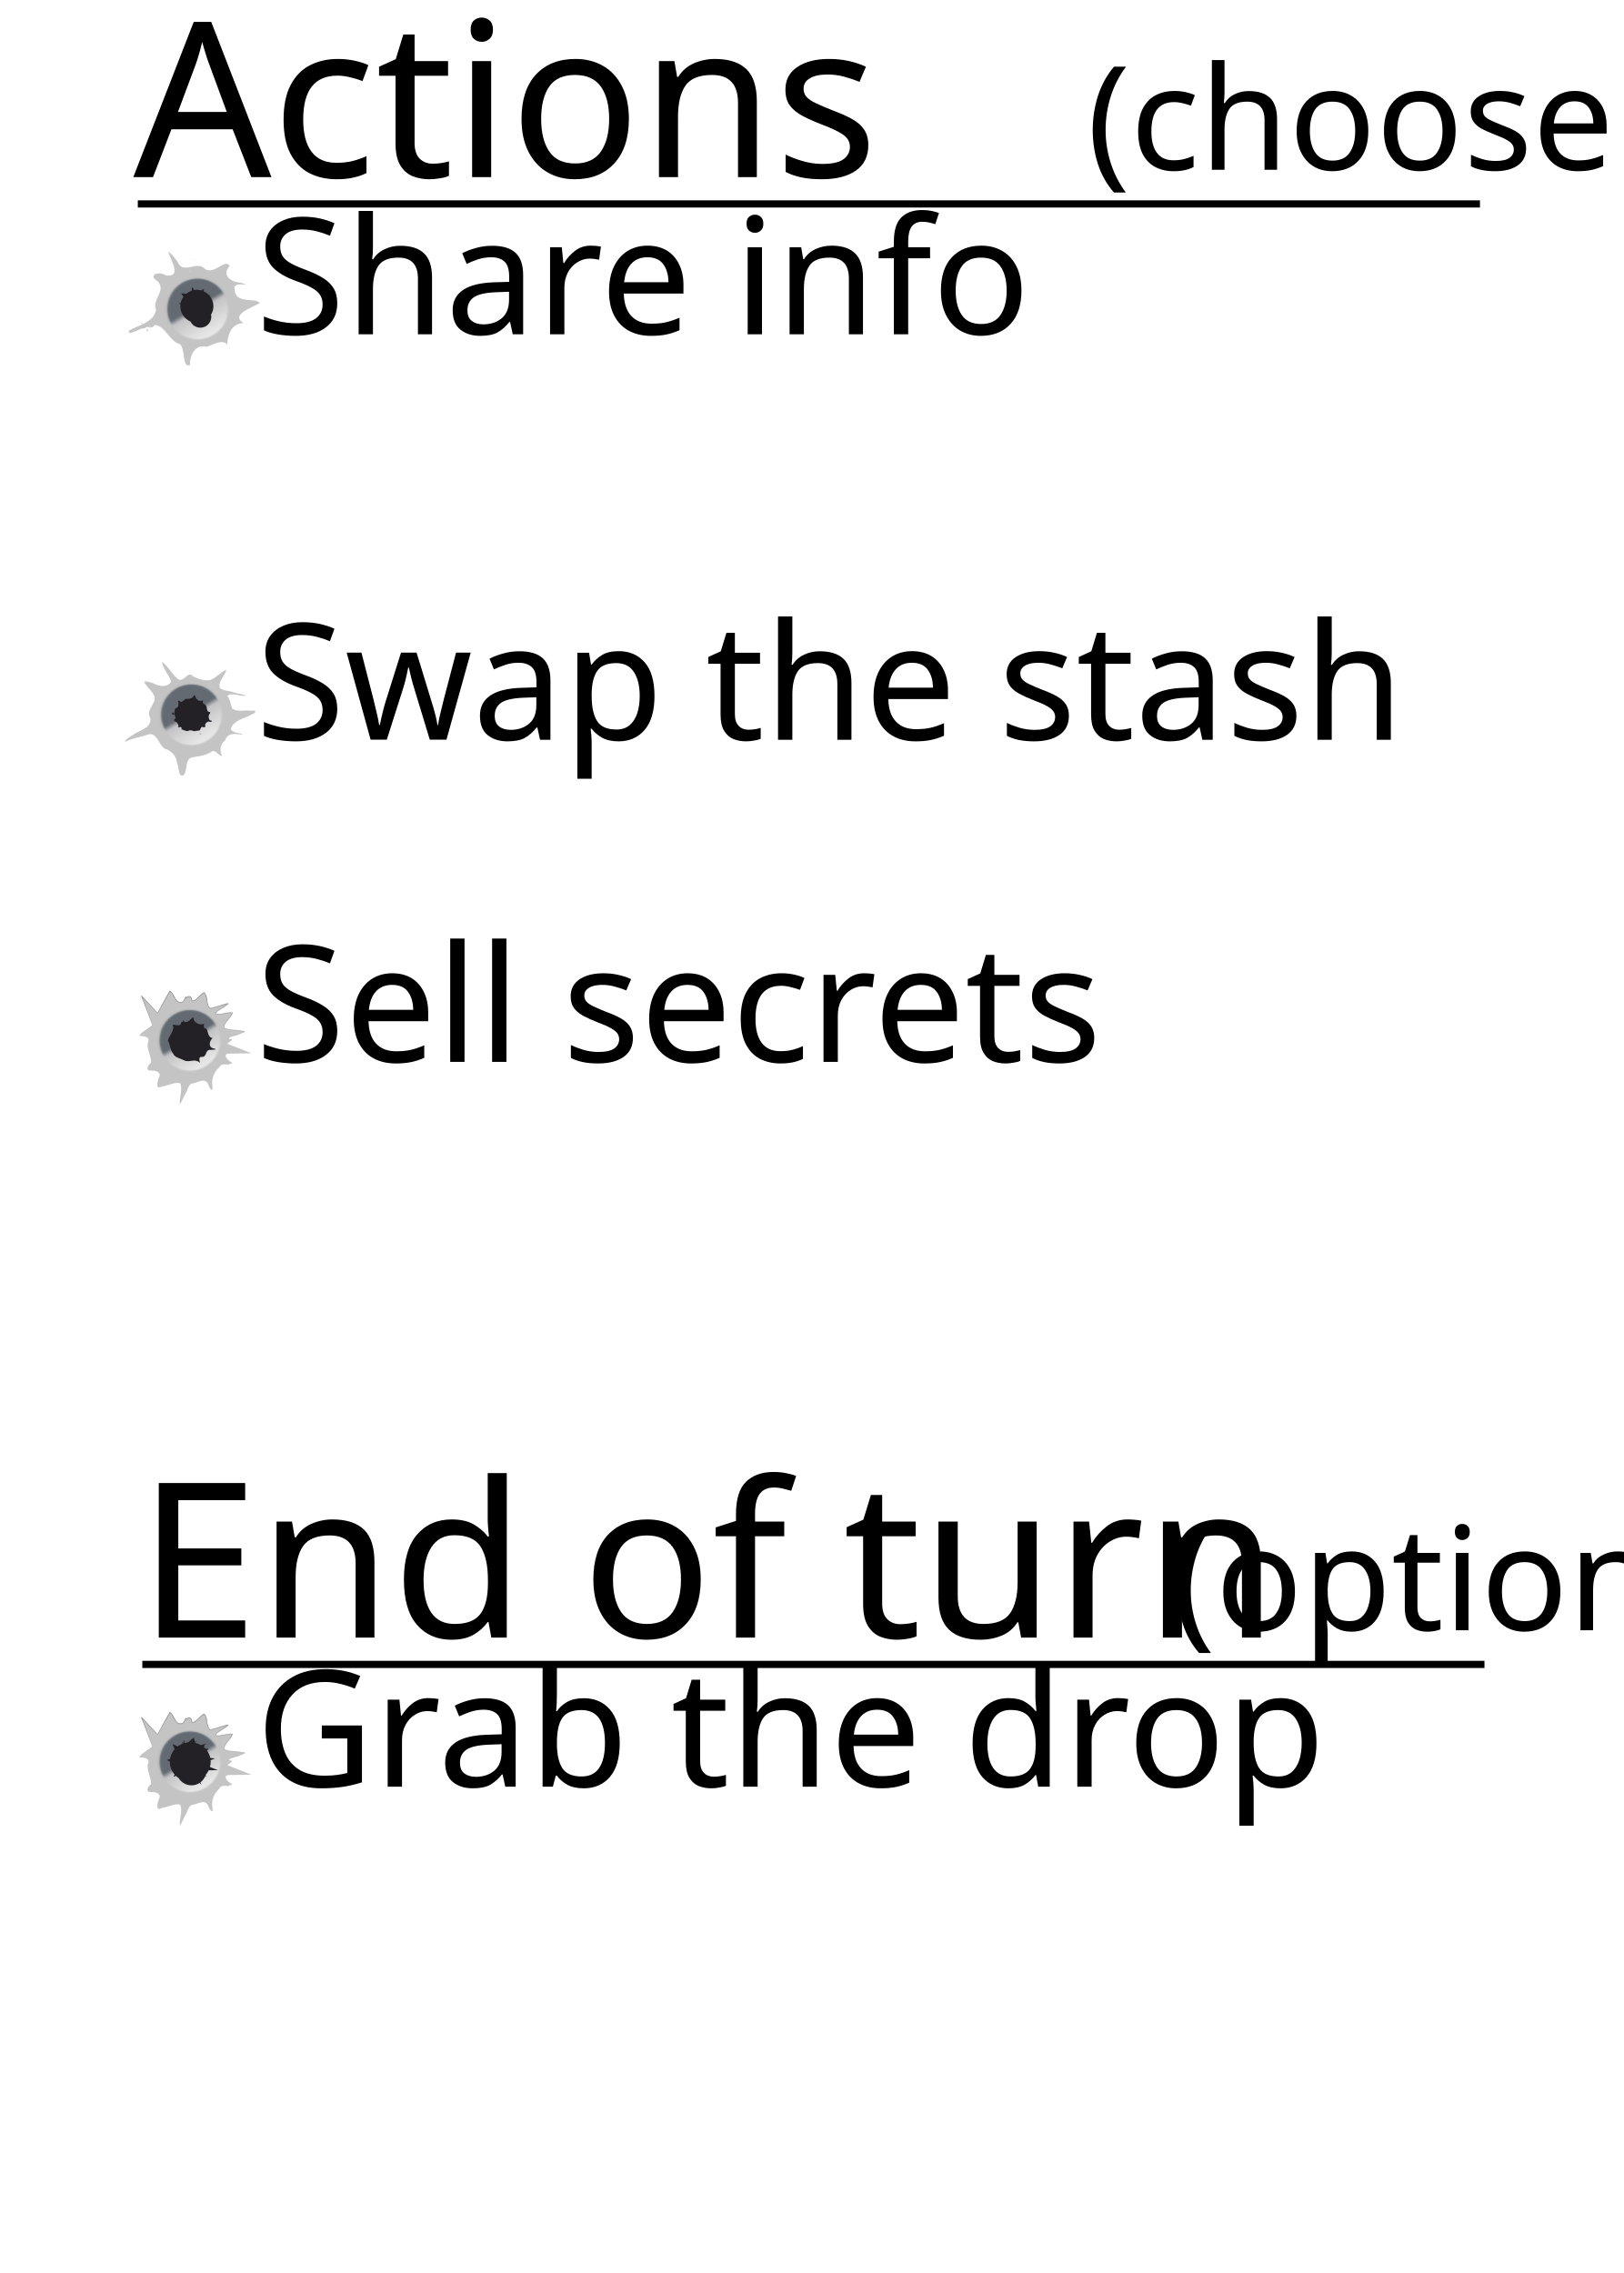
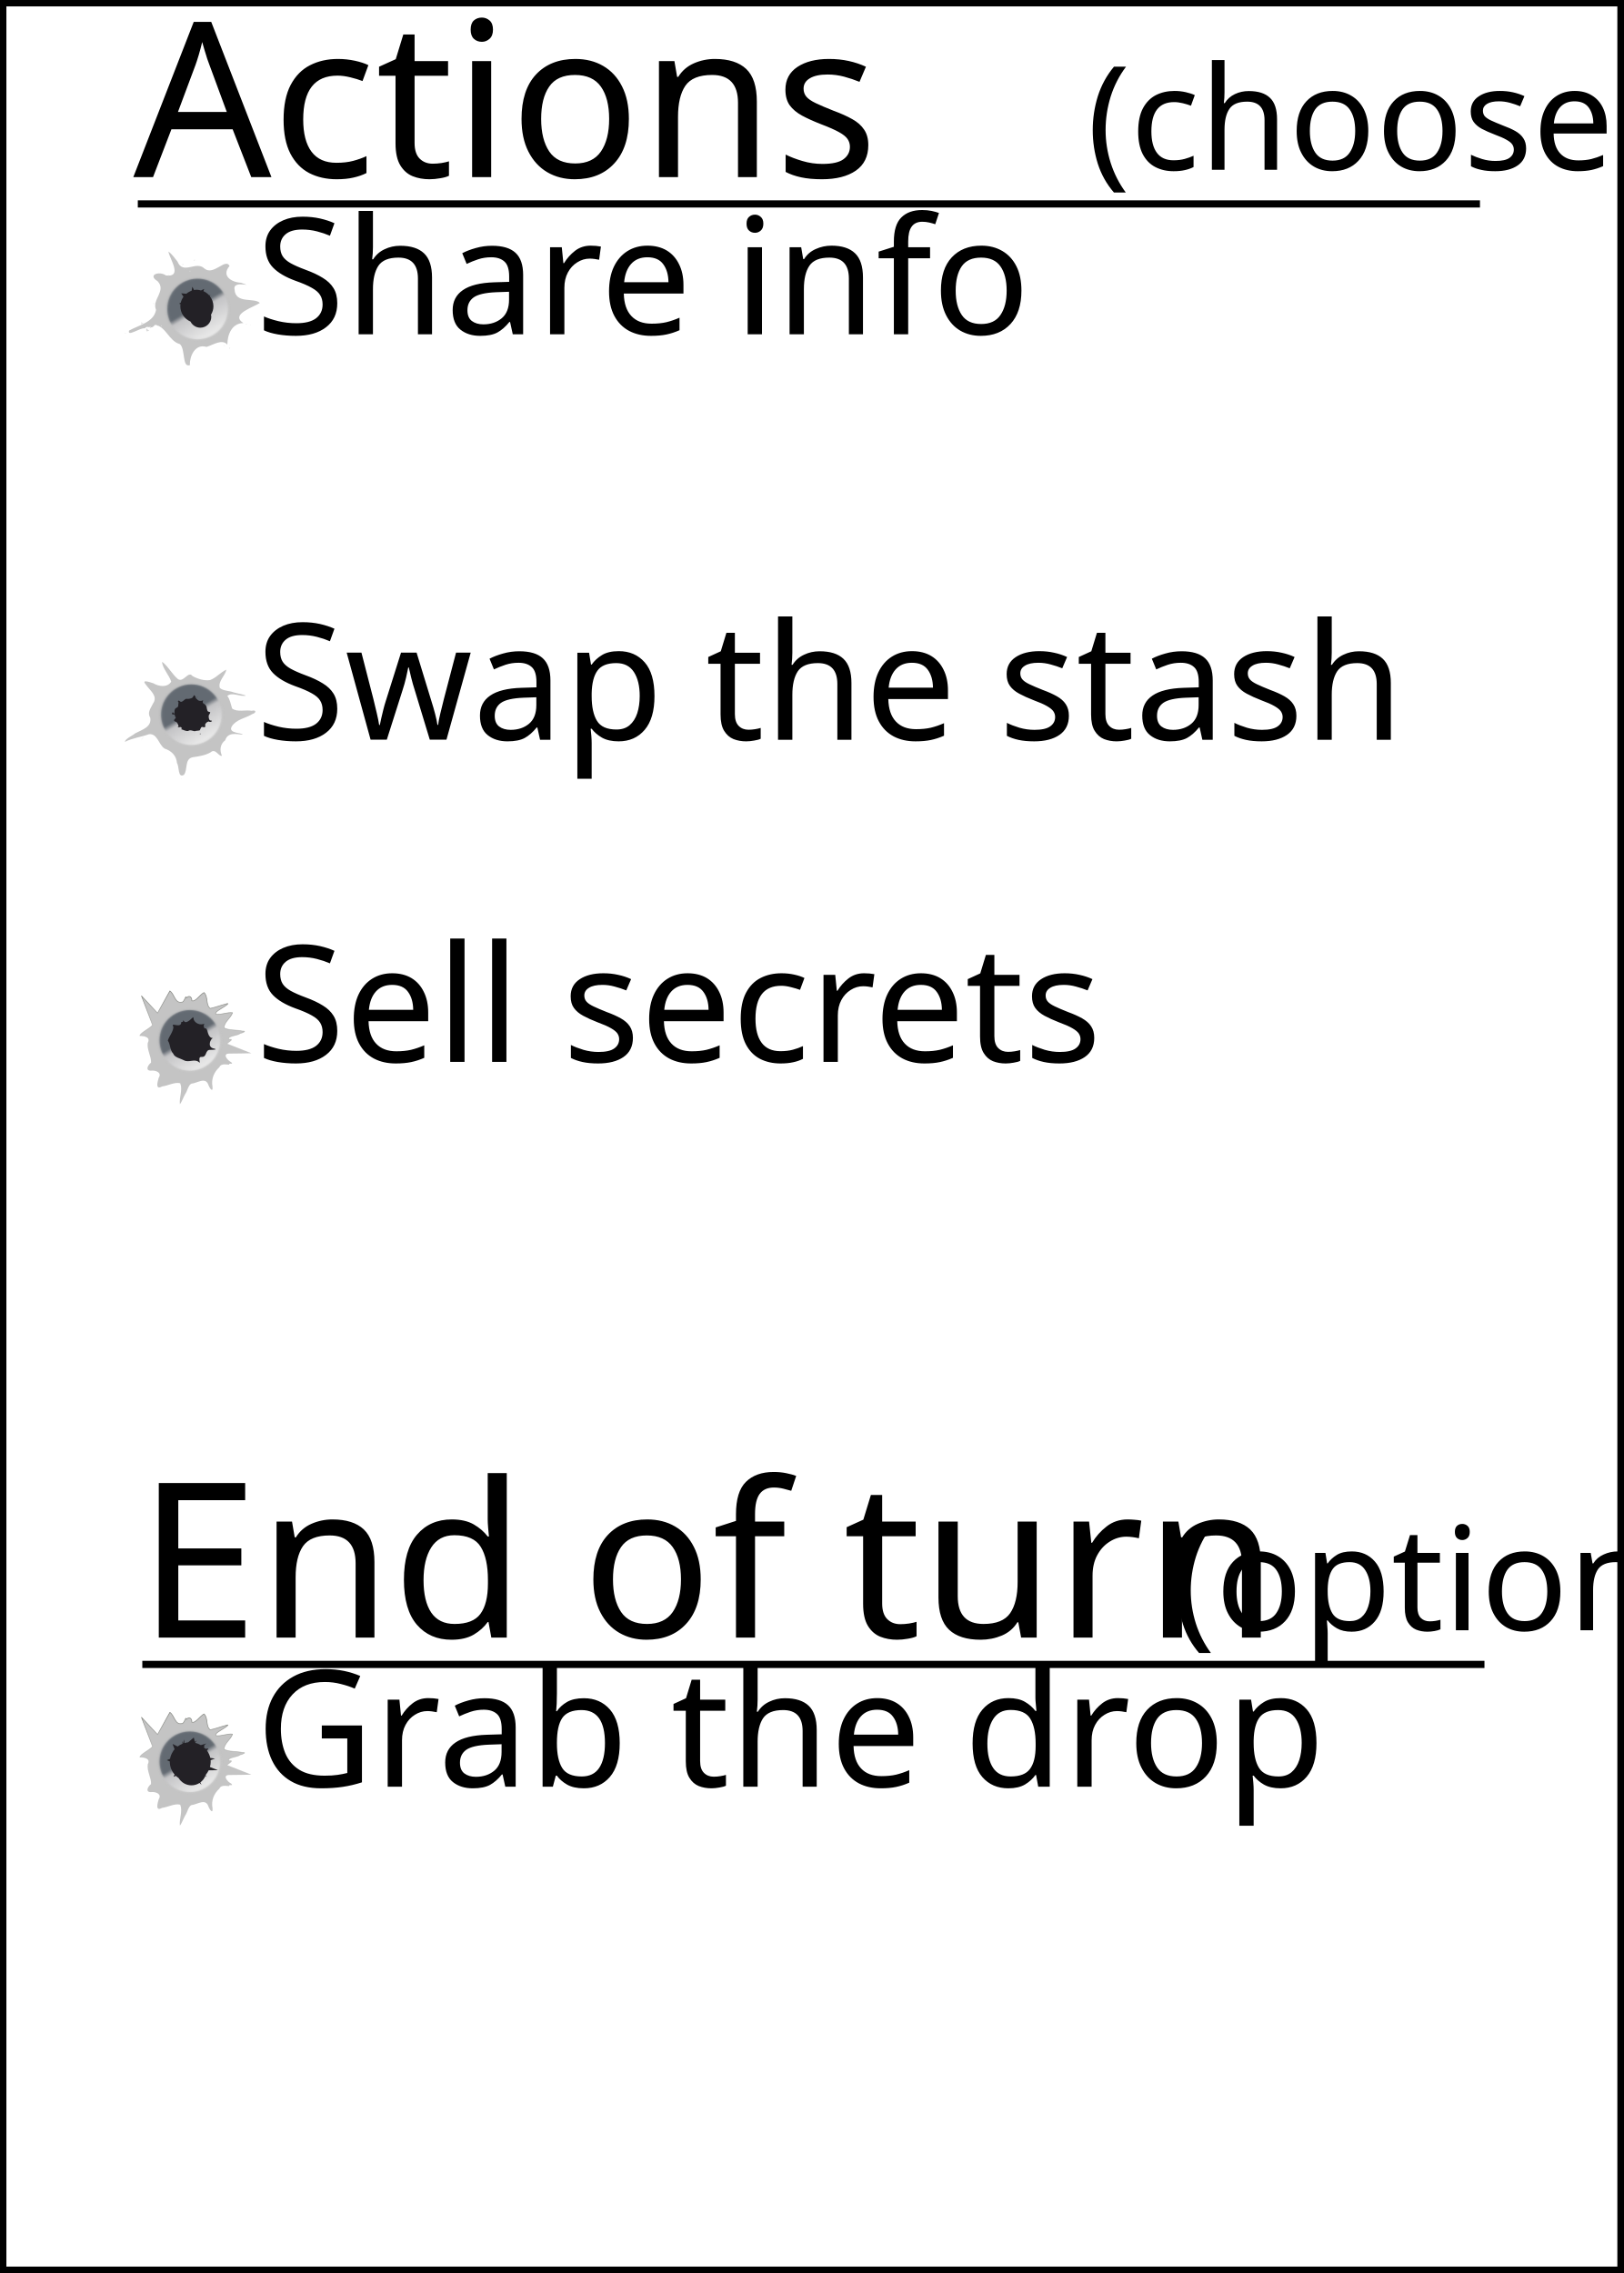
<svg xmlns="http://www.w3.org/2000/svg" xmlns:xlink="http://www.w3.org/1999/xlink" width="2.5in" height="3.5in" viewBox="0 0 225 315" id="svg2" version="1.1">
  <defs id="defs4">
    <clipPath clipPathUnits="userSpaceOnUse" id="clipPath4487">
      <rect y="217.061" x="289.868" height="315" width="225" id="rect4489" style="opacity:1;fill:#000000;fill-opacity:1;fill-rule:evenodd;stroke:none;stroke-width:1px;stroke-linecap:butt;stroke-linejoin:miter;stroke-opacity:1" />
    </clipPath>
    <clipPath id="clipPath4487-1" clipPathUnits="userSpaceOnUse">
      <rect style="opacity:1;fill:#000000;fill-opacity:1;fill-rule:evenodd;stroke:none;stroke-width:1px;stroke-linecap:butt;stroke-linejoin:miter;stroke-opacity:1" id="rect4489-6" width="225" height="315" x="289.868" y="217.061" />
    </clipPath>
    <filter id="filter4176" style="color-interpolation-filters:sRGB;">
      <feGaussianBlur id="feGaussianBlur4178" result="blur" stdDeviation="3.13" />
      <feComposite id="feComposite4180" result="composite1" operator="atop" in2="blur" in="SourceGraphic" />
      <feComposite id="feComposite4182" result="composite2" operator="in" in2="composite1" />
      <feComposite id="feComposite4184" result="composite3" operator="in" in2="composite2" />
    </filter>
    <filter id="filter4250" style="color-interpolation-filters:sRGB;">
      <feGaussianBlur id="feGaussianBlur4252" result="blur" stdDeviation="15.894" />
      <feComposite id="feComposite4254" result="composite1" operator="atop" in2="blur" in="SourceGraphic" />
      <feComposite id="feComposite4256" result="composite2" operator="in" in2="composite1" />
      <feComposite id="feComposite4258" result="composite3" operator="in" in2="composite2" />
    </filter>
    <clipPath clipPathUnits="userSpaceOnUse" id="clipPath4487-7">
      <rect y="217.061" x="289.868" height="315" width="225" id="rect4489-8" style="opacity:1;fill:#000000;fill-opacity:1;fill-rule:evenodd;stroke:none;stroke-width:1px;stroke-linecap:butt;stroke-linejoin:miter;stroke-opacity:1" />
    </clipPath>
    <filter style="color-interpolation-filters:sRGB;" id="filter4159">
      <feGaussianBlur stdDeviation="3.13" result="blur" id="feGaussianBlur4161" />
      <feComposite in="SourceGraphic" in2="blur" operator="atop" result="composite1" id="feComposite4163" />
      <feComposite in2="composite1" operator="in" result="composite2" id="feComposite4165" />
      <feComposite in2="composite2" operator="in" result="composite3" id="feComposite4167" />
    </filter>
    <clipPath id="clipPath4359" clipPathUnits="userSpaceOnUse">
      <rect style="opacity:1;fill:#2d78ba;fill-opacity:1;fill-rule:evenodd;stroke:none;stroke-width:1px;stroke-linecap:butt;stroke-linejoin:miter;stroke-opacity:1" id="rect4361" width="503.893" height="705.45" x="-1014.725" y="-323.922" />
    </clipPath>
    <filter id="filter4316-3" style="color-interpolation-filters:sRGB">
      <feGaussianBlur id="feGaussianBlur4318-7" result="blur" stdDeviation="5" />
      <feComposite id="feComposite4320-6" result="composite1" operator="atop" in2="blur" in="SourceGraphic" />
      <feComposite id="feComposite4322-7" result="composite2" operator="in" in2="composite1" />
      <feComposite id="feComposite4324-4" result="composite3" operator="in" in2="composite2" />
    </filter>
    <clipPath clipPathUnits="userSpaceOnUse" id="clipPath4337">
      <rect style="opacity:1;fill:#442a0b;fill-opacity:1;fill-rule:evenodd;stroke:none;stroke-width:1px;stroke-linecap:butt;stroke-linejoin:miter;stroke-opacity:1" id="rect4339" width="270.947" height="379.325" x="-368.422" y="-89.322" />
    </clipPath>
    <clipPath id="clipPath4487-6" clipPathUnits="userSpaceOnUse">
      <rect style="opacity:1;fill:#000000;fill-opacity:1;fill-rule:evenodd;stroke:none;stroke-width:1px;stroke-linecap:butt;stroke-linejoin:miter;stroke-opacity:1" id="rect4489-0" width="225" height="315" x="289.868" y="217.061" />
    </clipPath>
    <clipPath id="clipPath4644" clipPathUnits="userSpaceOnUse">
      <rect style="opacity:1;fill:#1b3a55;fill-opacity:1;fill-rule:evenodd;stroke:none;stroke-width:1px;stroke-linecap:butt;stroke-linejoin:miter;stroke-opacity:1" id="rect4646" width="225" height="315" x="289.868" y="217.061" />
    </clipPath>
    <clipPath clipPathUnits="userSpaceOnUse" id="clipPath4487-7-5">
      <rect y="217.061" x="289.868" height="315" width="225" id="rect4489-1" style="opacity:1;fill:#000000;fill-opacity:1;fill-rule:evenodd;stroke:none;stroke-width:1px;stroke-linecap:butt;stroke-linejoin:miter;stroke-opacity:1" />
    </clipPath>
    <clipPath clipPathUnits="userSpaceOnUse" id="clipPath4644-9">
      <rect y="217.061" x="289.868" height="315" width="225" id="rect4646-0" style="opacity:1;fill:#1b3a55;fill-opacity:1;fill-rule:evenodd;stroke:none;stroke-width:1px;stroke-linecap:butt;stroke-linejoin:miter;stroke-opacity:1" />
    </clipPath>
    <filter style="color-interpolation-filters:sRGB;" id="filter4169">
      <feGaussianBlur stdDeviation="64.59" result="blur" id="feGaussianBlur4171" />
      <feComposite in="SourceGraphic" in2="blur" operator="atop" result="composite1" id="feComposite4173" />
      <feComposite in2="composite1" operator="in" result="composite2" id="feComposite4175" />
      <feComposite in2="composite2" operator="in" result="composite3" id="feComposite4177" />
    </filter>
    <clipPath clipPathUnits="userSpaceOnUse" id="clipPath4185">
      <rect style="opacity:0.214;fill:#ff0000;fill-opacity:1" id="rect4187" width="628.571" height="874.286" x="544.154" y="-656.51" />
    </clipPath>
    <filter style="color-interpolation-filters:sRGB;" id="filter4249">
      <feColorMatrix values="9.021 0 0 4.071 -4.011 0 9.021 0 4.071 -4.011 0 0 9.021 4.071 -4.011 0 0 0 1 0" id="feColorMatrix4251" />
    </filter>
    <filter style="color-interpolation-filters:sRGB;" id="filter4283">
      <feGaussianBlur stdDeviation="3.13" result="blur" id="feGaussianBlur4285" />
      <feComposite in="SourceGraphic" in2="blur" operator="atop" result="composite1" id="feComposite4287" />
      <feComposite in2="composite1" operator="in" result="composite2" id="feComposite4289" />
      <feComposite in2="composite2" operator="in" result="composite3" id="feComposite4291" />
    </filter>
    <filter style="color-interpolation-filters:sRGB;" id="filter4564">
      <feColorMatrix values="2.86 -0.3 -0.3 0 0 -0.3 2.86 -0.3 0 0 -0.3 -0.3 2.86 0 0 0 0 0 1 0 " id="feColorMatrix4566" />
    </filter>
    <clipPath clipPathUnits="userSpaceOnUse" id="clipPath5019">
      <rect style="opacity:1;fill:#1b3a55;fill-opacity:1;fill-rule:evenodd;stroke:none;stroke-width:1px;stroke-linecap:butt;stroke-linejoin:miter;stroke-opacity:1" id="rect5021" width="652.476" height="913.466" x="634.955" y="-611.306" />
    </clipPath>
    <filter id="filter4316" style="color-interpolation-filters:sRGB;">
      <feGaussianBlur id="feGaussianBlur4318" result="blur" stdDeviation="5" />
      <feComposite id="feComposite4320" result="composite1" operator="atop" in2="blur" in="SourceGraphic" />
      <feComposite id="feComposite4322" result="composite2" operator="in" in2="composite1" />
      <feComposite id="feComposite4324" result="composite3" operator="in" in2="composite2" />
    </filter>
    <clipPath clipPathUnits="userSpaceOnUse" id="clipPath5019-2">
      <rect style="opacity:1;fill:#1b3a55;fill-opacity:1;fill-rule:evenodd;stroke:none;stroke-width:1px;stroke-linecap:butt;stroke-linejoin:miter;stroke-opacity:1" id="rect5021-4" width="652.476" height="913.466" x="634.955" y="-611.306" />
    </clipPath>
    <filter style="color-interpolation-filters:sRGB" id="filter4564-0">
      <feColorMatrix values="2.86 -0.3 -0.3 0 0 -0.3 2.86 -0.3 0 0 -0.3 -0.3 2.86 0 0 0 0 0 1 0 " id="feColorMatrix4566-8" />
    </filter>
    <filter style="color-interpolation-filters:sRGB" id="filter4283-3">
      <feGaussianBlur stdDeviation="3.13" result="blur" id="feGaussianBlur4285-8" />
      <feComposite in="SourceGraphic" in2="blur" operator="atop" result="composite1" id="feComposite4287-4" />
      <feComposite in2="composite1" operator="in" result="composite2" id="feComposite4289-2" />
      <feComposite in2="composite2" operator="in" result="composite3" id="feComposite4291-5" />
    </filter>
    <clipPath id="clipPath4359-9" clipPathUnits="userSpaceOnUse">
      <rect style="opacity:1;fill:#2d78ba;fill-opacity:1;fill-rule:evenodd;stroke:none;stroke-width:1px;stroke-linecap:butt;stroke-linejoin:miter;stroke-opacity:1" id="rect4361-8" width="503.893" height="705.45" x="-1014.725" y="-323.922" />
    </clipPath>
    <clipPath clipPathUnits="userSpaceOnUse" id="clipPath4602">
      <rect y="210.709" x="268.872" height="310.407" width="221.719" id="rect4604" style="opacity:1;fill:#42004f;fill-opacity:1;fill-rule:evenodd;stroke:none;stroke-width:1px;stroke-linecap:butt;stroke-linejoin:miter;stroke-opacity:1" />
    </clipPath>
    <clipPath clipPathUnits="userSpaceOnUse" id="clipPath4284">
      <rect style="opacity:1;fill:#42004f;fill-opacity:1;fill-rule:evenodd;stroke:none;stroke-width:1px;stroke-linecap:butt;stroke-linejoin:miter;stroke-opacity:1" id="rect4286" width="225" height="315" x="289.868" y="217.061" />
    </clipPath>
    <linearGradient id="linearGradient4192">
      <stop style="stop-color:#888a85;stop-opacity:1;" offset="0" id="stop4194" />
      <stop style="stop-color:#888a85;stop-opacity:0;" offset="1" id="stop4196" />
    </linearGradient>
    <linearGradient id="linearGradient4089">
      <stop style="stop-color:#636a72;stop-opacity:1;" offset="0" id="stop4091" />
      <stop id="stop4097" offset="0.416" style="stop-color:#636a72;stop-opacity:1" />
      <stop style="stop-color:#c4c4c6;stop-opacity:1" offset="0.515" id="stop4099" />
      <stop style="stop-color:#e7e7e7;stop-opacity:1" offset="1" id="stop4093" />
    </linearGradient>
    <linearGradient xlink:href="#linearGradient4192" id="linearGradient4372" gradientUnits="userSpaceOnUse" gradientTransform="translate(-42,-169)" x1="125.959" y1="244.126" x2="125.117" y2="267.638" />
    <linearGradient xlink:href="#linearGradient4089" id="linearGradient4374" gradientUnits="userSpaceOnUse" x1="111.267" y1="255.702" x2="120.723" y2="269.105" />
    <filter id="filter4141-2">
      <feGaussianBlur stdDeviation="0.35" id="feGaussianBlur4143-9" />
    </filter>
    <linearGradient xlink:href="#linearGradient4192" id="linearGradient4619" gradientUnits="userSpaceOnUse" gradientTransform="matrix(1.49614,0,0,1.49614,-85.83291,-256.1351)" x1="125.959" y1="244.126" x2="125.117" y2="267.638" />
    <linearGradient xlink:href="#linearGradient4089" id="linearGradient4210-4" gradientUnits="userSpaceOnUse" x1="111.267" y1="255.702" x2="120.723" y2="269.105" />
    <linearGradient xlink:href="#linearGradient4089" id="linearGradient4237" gradientUnits="userSpaceOnUse" x1="111.267" y1="255.702" x2="120.723" y2="269.105" />
    <linearGradient xlink:href="#linearGradient4089" id="linearGradient4392" gradientUnits="userSpaceOnUse" x1="111.267" y1="255.702" x2="120.723" y2="269.105" />
    <linearGradient xlink:href="#linearGradient4192" id="linearGradient4648" gradientUnits="userSpaceOnUse" gradientTransform="matrix(1.49614,0,0,1.49614,-85.83291,-256.1351)" x1="125.959" y1="244.126" x2="125.117" y2="267.638" />
  </defs>
  <g id="layer1" transform="translate(-289.8679,-217.0612)">
    <g id="g4371" transform="translate(-0.6249959,-5.999956)">
      <text xml:space="preserve" style="font-style:normal;font-weight:normal;font-size:40px;line-height:125%;font-family:sans-serif;text-align:start;letter-spacing:0px;word-spacing:0px;text-anchor:start;fill:#000000;fill-opacity:1;stroke:none;stroke-width:1px;stroke-linecap:butt;stroke-linejoin:miter;stroke-opacity:1" x="308.964" y="247.604" id="text4213">
        <tspan x="308.964" y="247.604" style="font-style:normal;font-variant:normal;font-weight:normal;font-stretch:normal;font-size:30px;font-family:'RM Typerighter old';-inkscape-font-specification:'RM Typerighter old';text-align:start;text-anchor:start" id="tspan4215">Actions</tspan>
      </text>
      <text id="text4262" y="246.588" x="441.116" style="font-style:normal;font-weight:normal;font-size:20px;line-height:125%;font-family:sans-serif;text-align:start;letter-spacing:0px;word-spacing:0px;text-anchor:start;fill:#000000;fill-opacity:1;stroke:none;stroke-width:1px;stroke-linecap:butt;stroke-linejoin:miter;stroke-opacity:1" xml:space="preserve">
        <tspan id="tspan4264" style="font-style:normal;font-variant:normal;font-weight:normal;font-stretch:normal;font-size:20px;font-family:'RM Typerighter old';-inkscape-font-specification:'RM Typerighter old';text-align:start;text-anchor:start" y="246.588" x="441.116">(choose one)</tspan>
      </text>
      <path id="path4305" d="m 309.589,251.323 185.98,0" style="fill:none;fill-rule:evenodd;stroke:#000000;stroke-width:0.995px;stroke-linecap:butt;stroke-linejoin:miter;stroke-opacity:1" />
    </g>
    <g id="g4379" transform="translate(0,196.3989)">
      <text id="text4383" y="247.604" x="308.964" style="font-style:normal;font-weight:normal;font-size:40px;line-height:125%;font-family:sans-serif;text-align:start;letter-spacing:0px;word-spacing:0px;text-anchor:start;fill:#000000;fill-opacity:1;stroke:none;stroke-width:1px;stroke-linecap:butt;stroke-linejoin:miter;stroke-opacity:1" xml:space="preserve">
        <tspan id="tspan4385" style="font-style:normal;font-variant:normal;font-weight:normal;font-stretch:normal;font-size:30px;font-family:'RM Typerighter old';-inkscape-font-specification:'RM Typerighter old';text-align:start;text-anchor:start" y="247.604" x="308.964">End of turn</tspan>
      </text>
      <text xml:space="preserve" style="font-style:normal;font-weight:normal;font-size:20px;line-height:125%;font-family:sans-serif;text-align:start;letter-spacing:0px;word-spacing:0px;text-anchor:start;fill:#000000;fill-opacity:1;stroke:none;stroke-width:1px;stroke-linecap:butt;stroke-linejoin:miter;stroke-opacity:1" x="452.288" y="246.588" id="text4387">
        <tspan x="452.288" y="246.588" style="font-style:normal;font-variant:normal;font-weight:normal;font-stretch:normal;font-size:20px;font-family:'RM Typerighter old';-inkscape-font-specification:'RM Typerighter old';text-align:start;text-anchor:start" id="tspan4389">(optional)</tspan>
      </text>
      <path style="fill:none;fill-rule:evenodd;stroke:#000000;stroke-width:0.995px;stroke-linecap:butt;stroke-linejoin:miter;stroke-opacity:1" d="m 309.589,251.323 185.98,0" id="path4391" />
    </g>
    <g id="g4824" transform="translate(0,-3.060227)">
      <flowRoot transform="translate(303.1763,330.6424)" style="font-style:normal;font-variant:normal;font-weight:normal;font-stretch:normal;font-size:7.5px;line-height:125%;font-family:Consolas;-inkscape-font-specification:Consolas;text-align:justify;letter-spacing:0px;word-spacing:0px;text-anchor:start;fill:#000000;fill-opacity:1;stroke:none;stroke-width:1px;stroke-linecap:butt;stroke-linejoin:miter;stroke-opacity:1" id="flowRoot4361" xml:space="preserve">
        <flowRegion id="flowRegion4363">
          <rect style="font-style:normal;font-variant:normal;font-weight:normal;font-stretch:normal;font-size:7.5px;font-family:Consolas;-inkscape-font-specification:Consolas;text-align:justify;text-anchor:start;fill:#000000;fill-opacity:1" y="43.269" x="5.556" height="69.572" width="185.79" id="rect4365" />
        </flowRegion>
        <flowPara style="font-style:normal;font-variant:normal;font-weight:bold;font-stretch:normal;font-size:6.875px;font-family:Consolas;-inkscape-font-specification:'Consolas Bold';text-align:justify;text-anchor:start" id="flowPara4367">Reveal 2 cards from your hand to another player. They must respond by saying “yes” or “no”, revealing whether or not they have a card equal to the sum of those cards. If “yes”, they must hand a card of that value to you, and you must choose one of your revealed cards to give them in return. </flowPara>
        <flowPara id="flowPara4369" style="font-style:normal;font-variant:normal;font-weight:bold;font-stretch:normal;font-size:6.875px;font-family:Consolas;-inkscape-font-specification:'Consolas Bold';text-align:justify;text-anchor:start" />
      </flowRoot>
      <g id="g4792">
        <text xml:space="preserve" style="font-style:normal;font-weight:normal;font-size:22.5px;line-height:125%;font-family:sans-serif;text-align:start;letter-spacing:0px;word-spacing:0px;text-anchor:start;fill:#000000;fill-opacity:1;stroke:none;stroke-width:1px;stroke-linecap:butt;stroke-linejoin:miter;stroke-opacity:1" x="325.305" y="367.284" id="text4465">
          <tspan x="325.305" y="367.284" style="font-style:normal;font-variant:normal;font-weight:normal;font-stretch:normal;font-size:22.5px;font-family:'RM Typerighter old';-inkscape-font-specification:'RM Typerighter old';text-align:start;text-anchor:start" id="tspan4467">Sell secrets</tspan>
        </text>
        <g id="g4187" transform="matrix(0.2139249,0,0,0.2139249,292.9408,358.3359)">
          <g transform="matrix(1.49614,0,0,1.49614,-4.610913,-112.6535)" id="g4366">
            <path style="opacity:1;fill:#c4c4c4;fill-opacity:1;fill-rule:nonzero;stroke:url(#linearGradient4372);stroke-width:0.3;stroke-linecap:round;stroke-linejoin:round;stroke-miterlimit:4;stroke-dasharray:none;stroke-dashoffset:0;stroke-opacity:1" d="m 67.031,72.531 c -1.781,3.188 -3.562,6.375 -5.344,9.562 -2.312,-2.469 -4.625,-4.938 -6.938,-7.406 1.594,4.219 3.188,8.438 4.781,12.656 -1.51,1.64 -5.127,3.15 -5.551,4.572 1.916,-0.003 4.909,0.464 3.528,3.106 -0.549,2.954 1.583,6.013 1.357,8.549 -1.675,1.335 -2.583,3.815 0.46,3.448 1.823,-0.065 4.292,0.946 2.873,3.116 -0.486,1.639 -1.617,5.465 1.43,3.76 2.565,-0.334 5.57,-2.042 7.884,-1.388 1.141,2.905 -0.504,6.034 -0.154,9.055 0.842,-0.972 1.511,-3.006 2.303,-4.369 0.974,-1.376 1.345,-3.939 2.722,-4.522 2.518,-0.199 6.178,-3.185 7.371,0.704 0.463,1.23 2.027,3.439 1.725,0.577 -0.607,-3.278 0.596,-6.23 3.004,-8.43 0.78,-1.899 3.8,-0.948 4.191,-1.103 -0.23,-0.909 2.26,0.227 0.875,-1.069 -1.582,-0.71 -4.017,-3.767 -0.717,-3.7 3.159,0.002 6.319,-0.093 9.478,-0.149 -3.49,-1.354 -6.979,-2.708 -10.469,-4.062 0.558,-0.773 3.405,-2.179 0.831,-2.016 -0.857,-1.315 3.68,-1.5 4.796,-2.473 0.863,-0.174 3.209,-1.141 0.923,-1.071 -2.533,-0.575 -5.901,-0.252 -7.91,-1.39 0.103,-2.633 2.901,-4.139 3.658,-6.526 -2.201,-0.307 -4.67,0.9 -7.005,0.693 -1.232,-0.816 2.174,-2.4 3.122,-3.122 0.872,-0.539 3.215,-2.16 0.878,-1.319 -2.233,0.554 -4.392,1.428 -6.626,1.871 -2.045,-1.495 -0.823,-5.089 -2.701,-6.86 -1.711,0.842 -3.753,4.234 -5.303,3.521 0.2,-1.501 -1.208,-2.629 -2.281,-1.16 -0.332,-1.844 -0.859,2.177 -2.228,1.797 -2.726,0.567 -3.053,-3.606 -4.961,-4.841 l -0.006,-0.008 z" id="path3557" />
            <g id="g4360">
              <ellipse transform="matrix(1.575764,0,0,1.300005,-106.9719,-246.5667)" id="path3578" style="opacity:1;fill:url(#linearGradient4374);fill-opacity:1;fill-rule:nonzero;stroke:none;stroke-width:0.5;stroke-linecap:round;stroke-linejoin:round;stroke-miterlimit:4;stroke-dasharray:none;stroke-dashoffset:0;stroke-opacity:1;filter:url(#filter4141-2)" cx="115.915" cy="261.918" rx="8.334" ry="10.102" />
              <path id="path3553" d="m 77.111,83.851 c -1.034,0.888 -3.301,3.533 -4.236,1.307 -0.355,1.725 -0.913,-0.106 -0.998,1.504 -0.81,1.958 -4.682,-0.846 -3.309,1.455 -0.146,2.209 -1.947,4.13 -2.434,5.927 1.149,1.439 0.834,4.068 2.324,5.607 0.57,1.665 3.1,2.07 4.691,2.913 2.037,1.123 4.479,-0.749 6.345,0.695 1.353,1.433 -0.824,-2.327 1.29,-2.174 2.52,0.171 1.268,-3.245 3.89,-3.049 1.396,-0.017 3.474,-0.12 1.018,-0.682 -2.538,-0.782 -1.031,-4.091 -0.028,-4.432 -2.314,0.054 -2.177,-3.757 -2.946,-4.142 -1.684,0.128 -0.822,-2.479 -0.628,-2.126 -1.996,0.965 -4.244,-0.218 -4.769,-1.83 -0.031,-0.33 -0.058,-0.67 -0.209,-0.972 z" style="opacity:1;fill:#232126;fill-opacity:1;fill-rule:nonzero;stroke:none;stroke-width:0.5;stroke-linecap:round;stroke-linejoin:round;stroke-miterlimit:4;stroke-dasharray:none;stroke-dashoffset:0;stroke-opacity:1" />
            </g>
          </g>
        </g>
      </g>
    </g>
    <g id="g4810" transform="translate(0,2)">
      <flowRoot xml:space="preserve" id="flowRoot4323" style="font-style:normal;font-variant:normal;font-weight:normal;font-stretch:normal;font-size:7.5px;line-height:125%;font-family:Consolas;-inkscape-font-specification:Consolas;text-align:justify;letter-spacing:0px;word-spacing:0px;text-anchor:start;fill:#000000;fill-opacity:1;stroke:none;stroke-width:1px;stroke-linecap:butt;stroke-linejoin:miter;stroke-opacity:1" transform="translate(303.407,426.0315)">
        <flowRegion id="flowRegion4325">
          <rect id="rect4327" width="185.79" height="66.036" x="5.556" y="43.269" style="font-style:normal;font-variant:normal;font-weight:normal;font-stretch:normal;font-size:7.5px;font-family:Consolas;-inkscape-font-specification:Consolas;text-align:justify;text-anchor:start;fill:#000000;fill-opacity:1" />
        </flowRegion>
        <flowPara id="flowPara4329" style="font-style:normal;font-variant:normal;font-weight:bold;font-stretch:normal;font-size:6.875px;font-family:Consolas;-inkscape-font-specification:'Consolas Bold';text-align:justify;text-anchor:start">Place 2 cards from your hand face up next to the Drop, then secretly check the Drop. If the Drop is equal to the sum of the 2 cards you placed, you win! If not, you are eliminated from the round and must reveal all your cards, placing them face up in front of you.</flowPara>
        <flowPara id="flowPara4331" style="font-style:normal;font-variant:normal;font-weight:bold;font-stretch:normal;font-size:6.875px;font-family:Consolas;-inkscape-font-specification:'Consolas Bold';text-align:justify;text-anchor:start" />
      </flowRoot>
      <g id="g4802">
        <text id="text4483" y="462.674" x="325.305" style="font-style:normal;font-weight:normal;font-size:22.5px;line-height:125%;font-family:sans-serif;text-align:start;letter-spacing:0px;word-spacing:0px;text-anchor:start;fill:#000000;fill-opacity:1;stroke:none;stroke-width:1px;stroke-linecap:butt;stroke-linejoin:miter;stroke-opacity:1" xml:space="preserve">
          <tspan id="tspan4485" style="font-style:normal;font-variant:normal;font-weight:normal;font-stretch:normal;font-size:22.5px;font-family:'RM Typerighter old';-inkscape-font-specification:'RM Typerighter old';text-align:start;text-anchor:start" y="462.674" x="325.305">Grab the drop</tspan>
        </text>
        <g id="g4194-5" transform="matrix(0.2139249,0,0,0.2139249,296.8736,429.8558)">
          <path style="opacity:1;fill:#c4c4c4;fill-opacity:1;fill-rule:nonzero;stroke:url(#linearGradient4648);stroke-width:0.449;stroke-linecap:round;stroke-linejoin:round;stroke-miterlimit:4;stroke-dasharray:none;stroke-dashoffset:0;stroke-opacity:1" d="m 77.293,105.23 c -2.665,4.769 -5.33,9.538 -7.995,14.307 -3.46,-3.694 -6.92,-7.387 -10.379,-11.081 2.384,6.312 4.769,12.624 7.153,18.936 -2.259,2.453 -7.671,4.713 -8.305,6.841 2.867,-0.004 7.345,0.695 5.278,4.647 -0.821,4.42 2.368,8.996 2.031,12.79 -2.506,1.997 -3.864,5.708 0.688,5.159 2.727,-0.097 6.421,1.415 4.299,4.662 -0.728,2.452 -2.419,8.176 2.14,5.626 3.837,-0.499 8.333,-3.055 11.795,-2.077 1.707,4.346 -0.755,9.028 -0.231,13.547 1.26,-1.454 2.26,-4.497 3.445,-6.537 1.457,-2.059 2.012,-5.894 4.073,-6.766 3.767,-0.297 9.243,-4.765 11.028,1.054 0.692,1.84 3.033,5.145 2.581,0.863 -0.908,-4.904 0.892,-9.321 4.495,-12.613 1.167,-2.841 5.685,-1.419 6.271,-1.65 -0.344,-1.359 3.382,0.34 1.31,-1.6 -2.367,-1.062 -6.01,-5.637 -1.072,-5.536 4.726,0.003 9.454,-0.139 14.181,-0.223 -5.221,-2.026 -10.442,-4.052 -15.663,-6.078 0.835,-1.157 5.095,-3.26 1.244,-3.017 -1.282,-1.968 5.506,-2.244 7.175,-3.7 1.292,-0.261 4.801,-1.708 1.381,-1.603 -3.789,-0.861 -8.829,-0.377 -11.834,-2.08 0.154,-3.94 4.341,-6.192 5.473,-9.764 -3.293,-0.459 -6.987,1.346 -10.481,1.037 -1.843,-1.22 3.253,-3.59 4.671,-4.671 1.304,-0.806 4.81,-3.232 1.314,-1.974 -3.341,0.829 -6.571,2.137 -9.913,2.799 -3.059,-2.237 -1.232,-7.614 -4.041,-10.264 -2.56,1.26 -5.615,6.335 -7.934,5.268 0.3,-2.246 -1.807,-3.933 -3.413,-1.736 -0.497,-2.758 -1.285,3.257 -3.334,2.689 -4.079,0.849 -4.567,-5.395 -7.422,-7.243 l -0.009,-0.012 z" id="path4202-1" />
          <ellipse style="opacity:1;fill:url(#linearGradient4210-4);fill-opacity:1;fill-rule:nonzero;stroke:none;stroke-width:0.5;stroke-linecap:round;stroke-linejoin:round;stroke-miterlimit:4;stroke-dasharray:none;stroke-dashoffset:0;stroke-opacity:1;filter:url(#filter4141-2)" id="path4204-4" transform="matrix(2.357564,0,0,1.944991,-183.04,-372.1857)" cx="115.915" cy="261.918" rx="8.334" ry="10.102" />
          <path id="path4173-3" d="m 92.778,121.539 -3.647,3.086 c -0.81,0.081 -1.625,0.3 -2.384,0.514 l -0.281,-2.338 -0.608,2.571 -0.842,-1.636 0.514,1.777 c -1.176,0.455 -2.246,1.087 -3.226,1.823 l -3.273,-1.636 1.309,3.413 c -0.334,0.38 -0.649,0.798 -0.935,1.216 l -0.468,-0.187 0.468,0.281 c -0.979,1.456 -1.717,3.127 -2.01,4.909 l -1.309,0.561 -0.608,0.187 0.047,0.047 -0.234,0.093 1.964,0.795 c -0.003,0.103 0,0.177 0,0.281 -4e-6,3.105 1.158,5.973 3.086,8.182 l -0.701,1.496 1.543,-0.608 c 0.527,0.499 1.122,0.951 1.73,1.356 1.717,2.859 4.824,4.769 8.369,4.769 1.932,0 3.719,-0.563 5.236,-1.543 l 1.262,1.169 -0.748,-1.543 c 1.449,-1.073 2.582,-2.504 3.273,-4.208 l 0.935,0.655 -0.795,-1.029 c 0.062,-0.173 0.134,-0.337 0.187,-0.514 0.036,-0.044 0.058,-0.098 0.093,-0.14 l 0.327,0.14 -0.187,-0.234 c 0.624,-0.755 1.105,-1.599 1.543,-2.478 l 6.031,-0.093 -5.19,-2.057 c 0.296,-1.056 0.468,-2.174 0.468,-3.32 0,-0.358 -0.017,-0.725 -0.047,-1.075 l 2.852,-1.075 -3.039,-0.421 c -0.369,-1.729 -1.131,-3.326 -2.151,-4.722 l 0.935,-1.403 -1.917,0.234 c -0.343,-0.369 -0.69,-0.696 -1.075,-1.029 l 0.561,-1.122 -0.561,-0.047 1.73,-1.262 -3.647,1.075 c -1.134,-0.663 -2.37,-1.183 -3.694,-1.496 l 1.029,-1.543 -1.262,0.888 -0.655,-2.759 z" style="opacity:1;fill:#232126;fill-opacity:1;fill-rule:nonzero;stroke:none;stroke-width:0.5;stroke-linecap:round;stroke-linejoin:round;stroke-miterlimit:4;stroke-dasharray:none;stroke-dashoffset:0;stroke-opacity:1" />
        </g>
      </g>
    </g>
    <g id="g4853" transform="translate(0,-5.973348)">
      <flowRoot transform="translate(303.1763,232.7817)" style="font-style:normal;font-variant:normal;font-weight:normal;font-stretch:normal;font-size:7.5px;line-height:125%;font-family:Consolas;-inkscape-font-specification:Consolas;text-align:justify;letter-spacing:0px;word-spacing:0px;text-anchor:start;fill:#000000;fill-opacity:1;stroke:none;stroke-width:1px;stroke-linecap:butt;stroke-linejoin:miter;stroke-opacity:1" id="flowRoot4275" xml:space="preserve">
        <flowRegion id="flowRegion4277">
          <rect style="font-style:normal;font-variant:normal;font-weight:normal;font-stretch:normal;font-size:7.5px;font-family:Consolas;-inkscape-font-specification:Consolas;text-align:justify;text-anchor:start;fill:#000000;fill-opacity:1" y="43.269" x="5.556" height="38.257" width="185.79" id="rect4279" />
        </flowRegion>
        <flowPara style="font-style:normal;font-variant:normal;font-weight:bold;font-stretch:normal;font-size:6.875px;font-family:Consolas;-inkscape-font-specification:'Consolas Bold';text-align:justify;text-anchor:start" id="flowPara4281">Trade 1 card from your hand with 1 card from any other player. The target player must trade and may not look at the card they are given before handing you their card.</flowPara>
      </flowRoot>
      <g id="g4776">
        <text xml:space="preserve" style="font-style:normal;font-weight:normal;font-size:22.5px;line-height:125%;font-family:sans-serif;text-align:start;letter-spacing:0px;word-spacing:0px;text-anchor:start;fill:#000000;fill-opacity:1;stroke:none;stroke-width:1px;stroke-linecap:butt;stroke-linejoin:miter;stroke-opacity:1" x="325.305" y="269.357" id="text4341">
          <tspan x="325.305" y="269.357" style="font-style:normal;font-variant:normal;font-weight:normal;font-stretch:normal;font-size:22.5px;font-family:'RM Typerighter old';-inkscape-font-specification:'RM Typerighter old';text-align:start;text-anchor:start" id="tspan4343">Share info</tspan>
        </text>
        <g id="g4177" transform="matrix(0.2139249,0,0,0.2139249,240.573,251.217)">
          <path id="path4341" d="m 339.501,31.21 c 0.972,5.085 9.392,16.817 -1.596,15.495 -4.154,-3.073 -12.24,-0.433 -5.418,3.689 6.003,6.37 -3.938,11.864 -0.973,18.602 -1.441,8.125 -11.316,9.933 -17.482,13.413 -1.355,4.407 7.39,-2.138 10.191,-1.442 2.158,-2.623 3.601,1.564 6.636,-2.283 7.162,1.054 8.855,10.492 16.06,12.484 3.791,3.162 1.297,15.525 6.473,13.597 -0.144,-5.971 3.516,-14.019 10.811,-11.76 4.586,-1.447 10.02,-5.337 13.501,-1.501 -0.011,-6.333 2.889,-13.936 10.392,-13.954 -8.942,-5.775 6.831,-10.316 10.654,-13.053 -3.713,-3.668 -15.95,0.87 -16.376,-8.781 -1.505,-6.593 14.572,-0.482 4.22,-4.29 -6.262,-0.292 -12.985,-4.506 -7.478,-10.846 -2.607,-5.446 -10.325,6.541 -16.253,1.654 -5.383,-5.358 -13.828,4.417 -17.503,-4.593 -1.836,-2.24 -3.45,-4.746 -5.862,-6.43 z m 13.793,73.451 c 0.677,0.172 0.053,-0.76 0,0 z m -30.344,-26.65 c 0.678,-1.013 -1.513,-0.048 0,0 z m 8.883,-11.034 -0.425,-0.083 0.425,0.083 z m -0.888,-2.291 c -0.682,-0.086 0.14,0.532 0,0 z M 356.847,36.212 c 0.106,0.351 0.106,-0.351 0,0 z m 0.234,0 c -0.622,0.415 0.412,0.04 0,0 z m -0.748,0.327 c -1.196,0.957 0.592,0.344 0,0 z m 0.655,0.468 c -0.061,0.519 0.468,-0.647 0,0 z m -8.322,2.431 c -0.065,1.298 0.864,-0.739 0,0 z m 0.421,0.374 c 0.167,0.387 0.276,-0.433 0,0 z m 0.514,2.946 c 0.724,0.244 -0.408,0.095 0,0 z m 1.87,0.374 c -0.271,0.212 -0.038,-0.452 0,0 z m 1.964,0.14 c 0.406,0.268 -0.359,0.049 0,0 z m 0.468,0.701 c -0.505,0.205 2.7e-4,-0.845 0,0 z m -0.795,0.281 c -0.466,0.107 0.212,-0.988 0,0 z m -13.652,1.823 c -0.556,0.719 0.681,0.029 0,0 z m 3.46,0.327 -0.095,-0.129 0.095,0.129 z m -3.46,0.281 0,-0.094 0,0.094 z m 42.406,6.078 c -0.97,0.177 1.035,-0.296 0,0 z m 2.057,0.421 c 0.139,0.697 0.43,-0.539 0,0 z m -54.095,11.829 c 1.118,0.162 -1.685,-0.685 0,0 z m 0.281,0.14 c 0.235,0.495 0.398,-0.792 0,0 z m 1.075,0.748 c 0.547,0.42 0.094,-0.683 0,0 z m -6.265,10.286 c -0.247,0.535 0.233,-0.521 0,0 z m -3.179,1.356 c 1.151,0.141 -0.239,-1.003 0,0 z m 0.374,-0.047 0.098,-0.108 -0.098,0.108 z m 0.327,0.187 c 0.236,-0.354 -0.487,-0.044 0,0 z m -0.561,0.421 c 0.921,0.749 -0.078,-1.069 0,0 z m 67.934,0 c 0.399,0.827 0.607,-0.72 0,0 z m -5.611,0.281 c 0.334,0.607 0.024,-0.728 0,0 z m 8.509,0.374 c 0.625,-0.113 -0.335,-0.589 0,0 z m -59.565,-0.047 -0.17,-0.072 0.17,0.072 z m 50.308,0.281 c -0.105,0.988 0.467,0.067 0,0 z m -48.297,0.234 c -0.463,1.128 -0.446,-0.919 0,0 z m -2.665,0.281 c 0.724,0.683 0.025,-0.548 0,0 z m -4.675,0.327 c 0.584,2.498 -1.22,-0.65 0,0 z m -2.384,1.356 c -1.213,2.586 1.333,-0.544 0,0 z m 0.047,0.795 c -0.017,2.716 1.718,-1.149 0,0 z m 1.075,0.047 c -1.083,0.812 1.326,0.266 0,0 z m -14.728,2.431 c 0.572,-0.388 -1.254,-0.525 0,0 z m 63.492,7.153 c -0.582,0.893 0.675,-0.511 0,0 z m 3.74,0.094 c -0.542,0.978 0.411,-0.268 0,0 z m -3.273,0.374 c -0.105,0.988 0.467,0.067 0,0 z m 3.507,1.262 c -0.92,1.025 0.848,-0.291 0,0 z m -0.374,0.561 c 0.131,0.866 0.607,-0.645 0,0 z" style="opacity:1;fill:#c4c4c4;fill-opacity:1;fill-rule:nonzero;stroke:none;stroke-width:10.3;stroke-linecap:round;stroke-linejoin:round;stroke-miterlimit:4;stroke-dasharray:none;stroke-dashoffset:0;stroke-opacity:1" />
          <ellipse transform="matrix(2.357564,0,0,1.944991,85.14318,-441.0081)" id="path4235" style="opacity:1;fill:url(#linearGradient4237);fill-opacity:1;fill-rule:nonzero;stroke:none;stroke-width:0.5;stroke-linecap:round;stroke-linejoin:round;stroke-miterlimit:4;stroke-dasharray:none;stroke-dashoffset:0;stroke-opacity:1;filter:url(#filter4141-2)" cx="115.915" cy="261.918" rx="8.334" ry="10.102" />
          <path id="path4219" d="m 355.011,54.026 -0.462,2.586 c -1.277,0.432 -2.407,1.091 -3.418,1.94 l -3.325,-0.277 1.478,2.217 c -0.794,1.114 -1.434,2.413 -1.755,3.787 l -1.108,0.739 0.924,0.277 c -0.062,0.464 -0.092,0.904 -0.092,1.386 0,4.435 2.713,8.256 6.558,9.883 1.162,2.318 3.577,3.972 6.373,3.972 3.926,0 7.112,-3.145 7.112,-7.02 0,-0.455 -0.101,-0.955 -0.185,-1.386 0.956,-1.603 1.57,-3.45 1.57,-5.45 0,-2.527 -0.937,-4.818 -2.402,-6.651 l 0.462,-0.554 -0.831,0.092 c -1.02,-1.14 -2.274,-2.058 -3.695,-2.679 l 0.462,-1.478 -2.032,1.016 c -0.872,-0.23 -1.735,-0.462 -2.679,-0.462 -0.614,0 -1.262,0.085 -1.847,0.185 l -1.108,-2.124 z" style="fill:#232126;fill-opacity:1;fill-rule:nonzero;stroke:none;stroke-width:10.3;stroke-linecap:round;stroke-linejoin:round;stroke-miterlimit:4;stroke-dashoffset:0;stroke-opacity:1" />
        </g>
      </g>
    </g>
    <g id="g4840" transform="translate(0,-3.684374)">
      <flowRoot xml:space="preserve" id="flowRoot4353" style="font-style:normal;font-variant:normal;font-weight:normal;font-stretch:normal;font-size:7.5px;line-height:125%;font-family:Consolas;-inkscape-font-specification:Consolas;text-align:justify;letter-spacing:0px;word-spacing:0px;text-anchor:start;fill:#000000;fill-opacity:1;stroke:none;stroke-width:1px;stroke-linecap:butt;stroke-linejoin:miter;stroke-opacity:1" transform="translate(303.1763,284.687)">
        <flowRegion id="flowRegion4355">
          <rect id="rect4357" width="185.79" height="38.257" x="5.556" y="43.269" style="font-style:normal;font-variant:normal;font-weight:normal;font-stretch:normal;font-size:7.5px;font-family:Consolas;-inkscape-font-specification:Consolas;text-align:justify;text-anchor:start;fill:#000000;fill-opacity:1" />
        </flowRegion>
        <flowPara id="flowPara4359" style="font-style:normal;font-variant:normal;font-weight:bold;font-stretch:normal;font-size:6.875px;font-family:Consolas;-inkscape-font-specification:'Consolas Bold';text-align:justify;text-anchor:start">Trade 1 card from your hand with one card in the stash. The card from your hand must be placed face up to become a part of the stash.</flowPara>
      </flowRoot>
      <g id="g4784">
        <text id="text4447" y="323.262" x="325.305" style="font-style:normal;font-weight:normal;font-size:22.5px;line-height:125%;font-family:sans-serif;text-align:start;letter-spacing:0px;word-spacing:0px;text-anchor:start;fill:#000000;fill-opacity:1;stroke:none;stroke-width:1px;stroke-linecap:butt;stroke-linejoin:miter;stroke-opacity:1" xml:space="preserve">
          <tspan id="tspan4449" style="font-style:normal;font-variant:normal;font-weight:normal;font-stretch:normal;font-size:22.5px;font-family:'RM Typerighter old';-inkscape-font-specification:'RM Typerighter old';text-align:start;text-anchor:start" y="323.262" x="325.305">Swap the stash</tspan>
        </text>
        <g id="g4182" transform="matrix(0.2139249,0,0,0.2139249,221.3378,318.2092)">
          <path id="path4378" d="m 425.248,-26.67 c 0.79,4.736 4.731,8.459 5.999,12.697 -2.652,4.017 -8.014,3.09 -11.619,1.001 -1.916,-0.581 -8.013,-2.895 -4.85,0.807 2.408,3.643 8.091,7.342 4.783,12.155 -1.536,3.262 -4.035,5.9 -1.881,9.409 1.046,6.101 -5.565,7.785 -9.688,10.029 -1.981,1.659 -6.631,3.594 -6.703,5.562 4.852,-2.52 10.409,-3.092 15.517,-4.939 5.469,-0.747 6.29,6.754 10.075,9.245 4.513,1.515 7.702,4.554 8.127,9.488 1.578,2.282 0.384,9.984 4.488,7.555 2.633,-3.439 0.235,-10.24 5.656,-11.375 4.001,-0.589 8.05,-1.153 11.627,-3.193 3.138,-2.935 5.276,2.98 7.329,2.211 -1.542,-3.406 -1.328,-7.426 2.103,-10.013 1.695,-5.371 6.985,-4.048 11.228,-3.637 0.173,-1.359 -9.943,-0.604 -6.856,-5.519 2.986,-4.496 8.877,-5.14 13.196,-7.825 2.644,-0.738 2.744,-2.946 -0.384,-2.138 -4.122,-0.762 -9.323,1.073 -12.702,-1.477 -0.835,-2.778 -1.483,-6.224 -3.116,-8.126 3.178,-2.719 8.126,0.672 12.047,-0.198 -1.073,-0.647 -5.612,-1.43 -7.967,-2.137 -2.856,-1.097 -6.783,-0.895 -8.92,-2.863 -1.295,-4.487 3.549,-7.775 4.195,-11.829 -3.811,1.71 -6.566,5.329 -10.556,6.753 -3.841,0.562 -8.075,-0.811 -11.4,-2.661 -2.752,-3.723 -5.952,5.074 -9.711,1.721 -3.549,-3.16 -5.849,-7.637 -9.471,-10.575 l -0.545,-0.124 z m -18.421,47.923 c 0.95,1.082 -0.399,0.25 0,0 z m 6.172,0.655 c -1.012,0.664 0.401,0.296 0,0 z m 0,0.748 c 0.18,-0.015 -0.188,-0.214 0,0 z m -0.748,0.701 c 0.526,-0.293 -0.375,-0.799 0,0 z m -0.187,0.561 c 0.421,-0.067 -0.19,-0.479 0,0 z m 25.808,24.92 c -0.311,0.687 0.496,0.13 0,0 z" style="fill:#c4c4c4;fill-opacity:1;fill-rule:nonzero;stroke:none;stroke-width:10.3;stroke-linecap:round;stroke-linejoin:round;stroke-miterlimit:4;stroke-dasharray:none;stroke-dashoffset:0;stroke-opacity:1" />
          <ellipse transform="matrix(2.357564,0,0,1.944991,171.0467,-502.0226)" id="path4380" style="fill:url(#linearGradient4392);fill-opacity:1;fill-rule:nonzero;stroke:none;stroke-width:0.5;stroke-linecap:round;stroke-linejoin:round;stroke-miterlimit:4;stroke-dasharray:none;stroke-dashoffset:0;stroke-opacity:1;filter:url(#filter4141-2)" cx="115.915" cy="261.918" rx="8.334" ry="10.102" />
          <path id="path4382" d="m 446.054,-5.209 c -0.66,0.726 -0.67,1.658 -1.849,1.942 -1.05,0.43 -2.216,0.494 -3.333,0.368 -1.206,0.474 -1.941,1.826 -3.279,1.978 -0.802,-0.11 -1.43,-1.533 -2.09,-0.309 0.918,0.339 0.226,1.723 0.295,2.593 0.157,1.697 -2.066,1.342 -2.241,2.823 -0.457,0.643 0.225,3.1 -0.913,2.433 0.688,-0.336 -0.711,-1.249 -0.767,-0.271 -0.52,1.426 1.277,0.52 1.677,1.085 -0.075,0.731 0.361,1.472 0.699,1.832 -0.338,0.918 -1.957,1.54 -0.636,2.497 1.552,0.17 2.09,1.936 2.409,3.218 -1.309,0.437 0.241,0.709 0.837,0.456 1.306,-0.286 1.501,1.272 0.75,1.328 1.524,0.396 2.966,1.399 4.593,1.186 1.331,-0.967 2.814,-0.06 4.209,0.15 1.084,-0.412 2.3,-0.241 3.369,-0.599 0.536,-0.952 0.651,-2.725 2.264,-2.041 0.962,0.351 1.7,-0.478 1.125,-1.324 0.162,-1.214 1.322,-2.234 2.512,-2.373 0.55,0.906 3.056,-0.427 1.409,-0.576 -1.318,0.151 -1.582,-1.709 -1.559,-2.707 -0.291,-1.151 2.135,-2.634 0.193,-2.989 -1.148,0.13 -1.261,-1.649 -1.471,-2.511 -0.089,-1.258 -0.883,-2.258 -1.998,-2.788 -1.045,-0.404 -0.414,-1.996 -0.265,-2.155 -1.336,0.679 -3.362,0.643 -4.117,-0.861 -0.706,0.594 -0.094,-1.275 -0.76,-0.455 -0.077,-0.6 -0.345,-1.975 -1.064,-1.93 z m 11.595,17.019 c 0.219,0.239 0.136,-0.094 0,0 z m -9.398,-15.756 c 0.534,-0.203 -0.407,-0.373 0,0 z m -0.374,0.187 c 0.736,0.413 -0.297,-0.799 0,0 z m 8.837,9.678 c 0.24,-0.182 -0.463,-0.289 0,0 z m -24.125,1.636 c -0.183,0.713 0.043,0.714 0,0 z m 17.112,12.296 c 1.057,0.851 0.444,-1.048 0,0 z" style="fill:#232126;fill-opacity:1;fill-rule:nonzero;stroke:none;stroke-width:0.5;stroke-linecap:round;stroke-linejoin:round;stroke-miterlimit:4;stroke-dasharray:none;stroke-dashoffset:0;stroke-opacity:1" />
        </g>
      </g>
    </g>
+     <rect style="opacity:1;fill:none;fill-opacity:1;stroke:#000000;stroke-width:1.772;stroke-miterlimit:4;stroke-dasharray:none;stroke-opacity:1" id="rect4272" width="225" height="315" x="289.868" y="217.061" />
  </g>
</svg>
